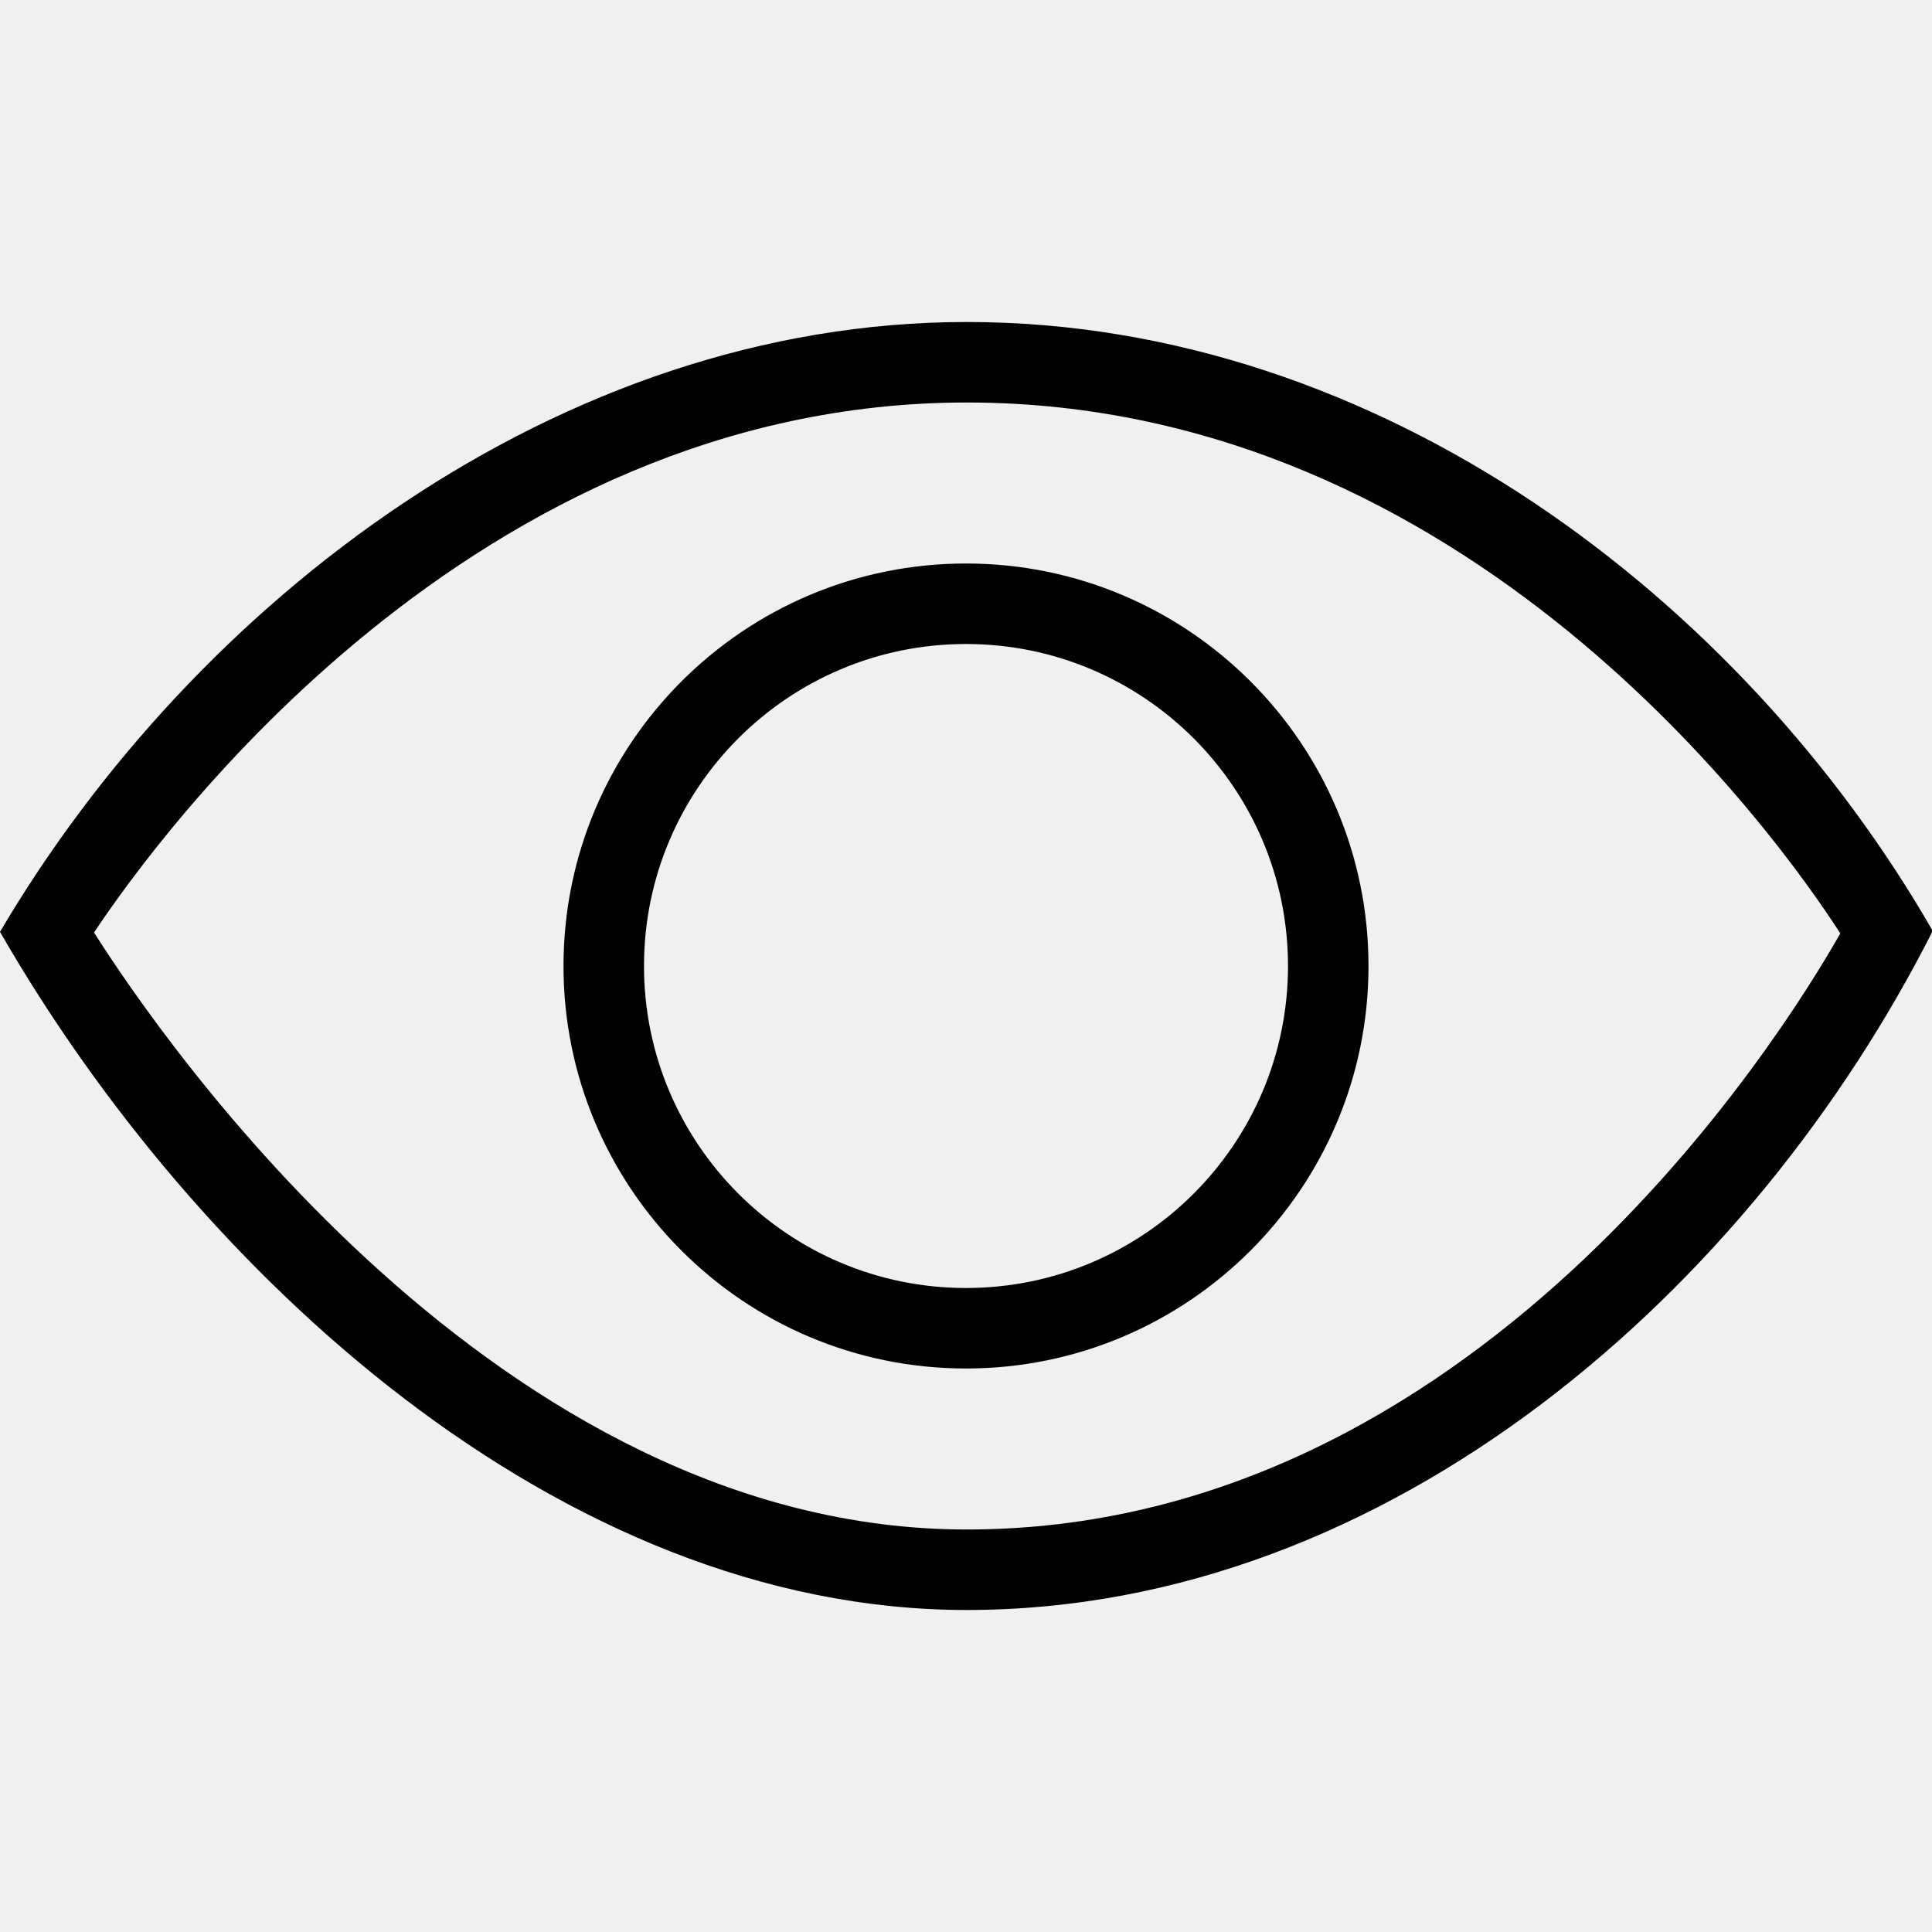
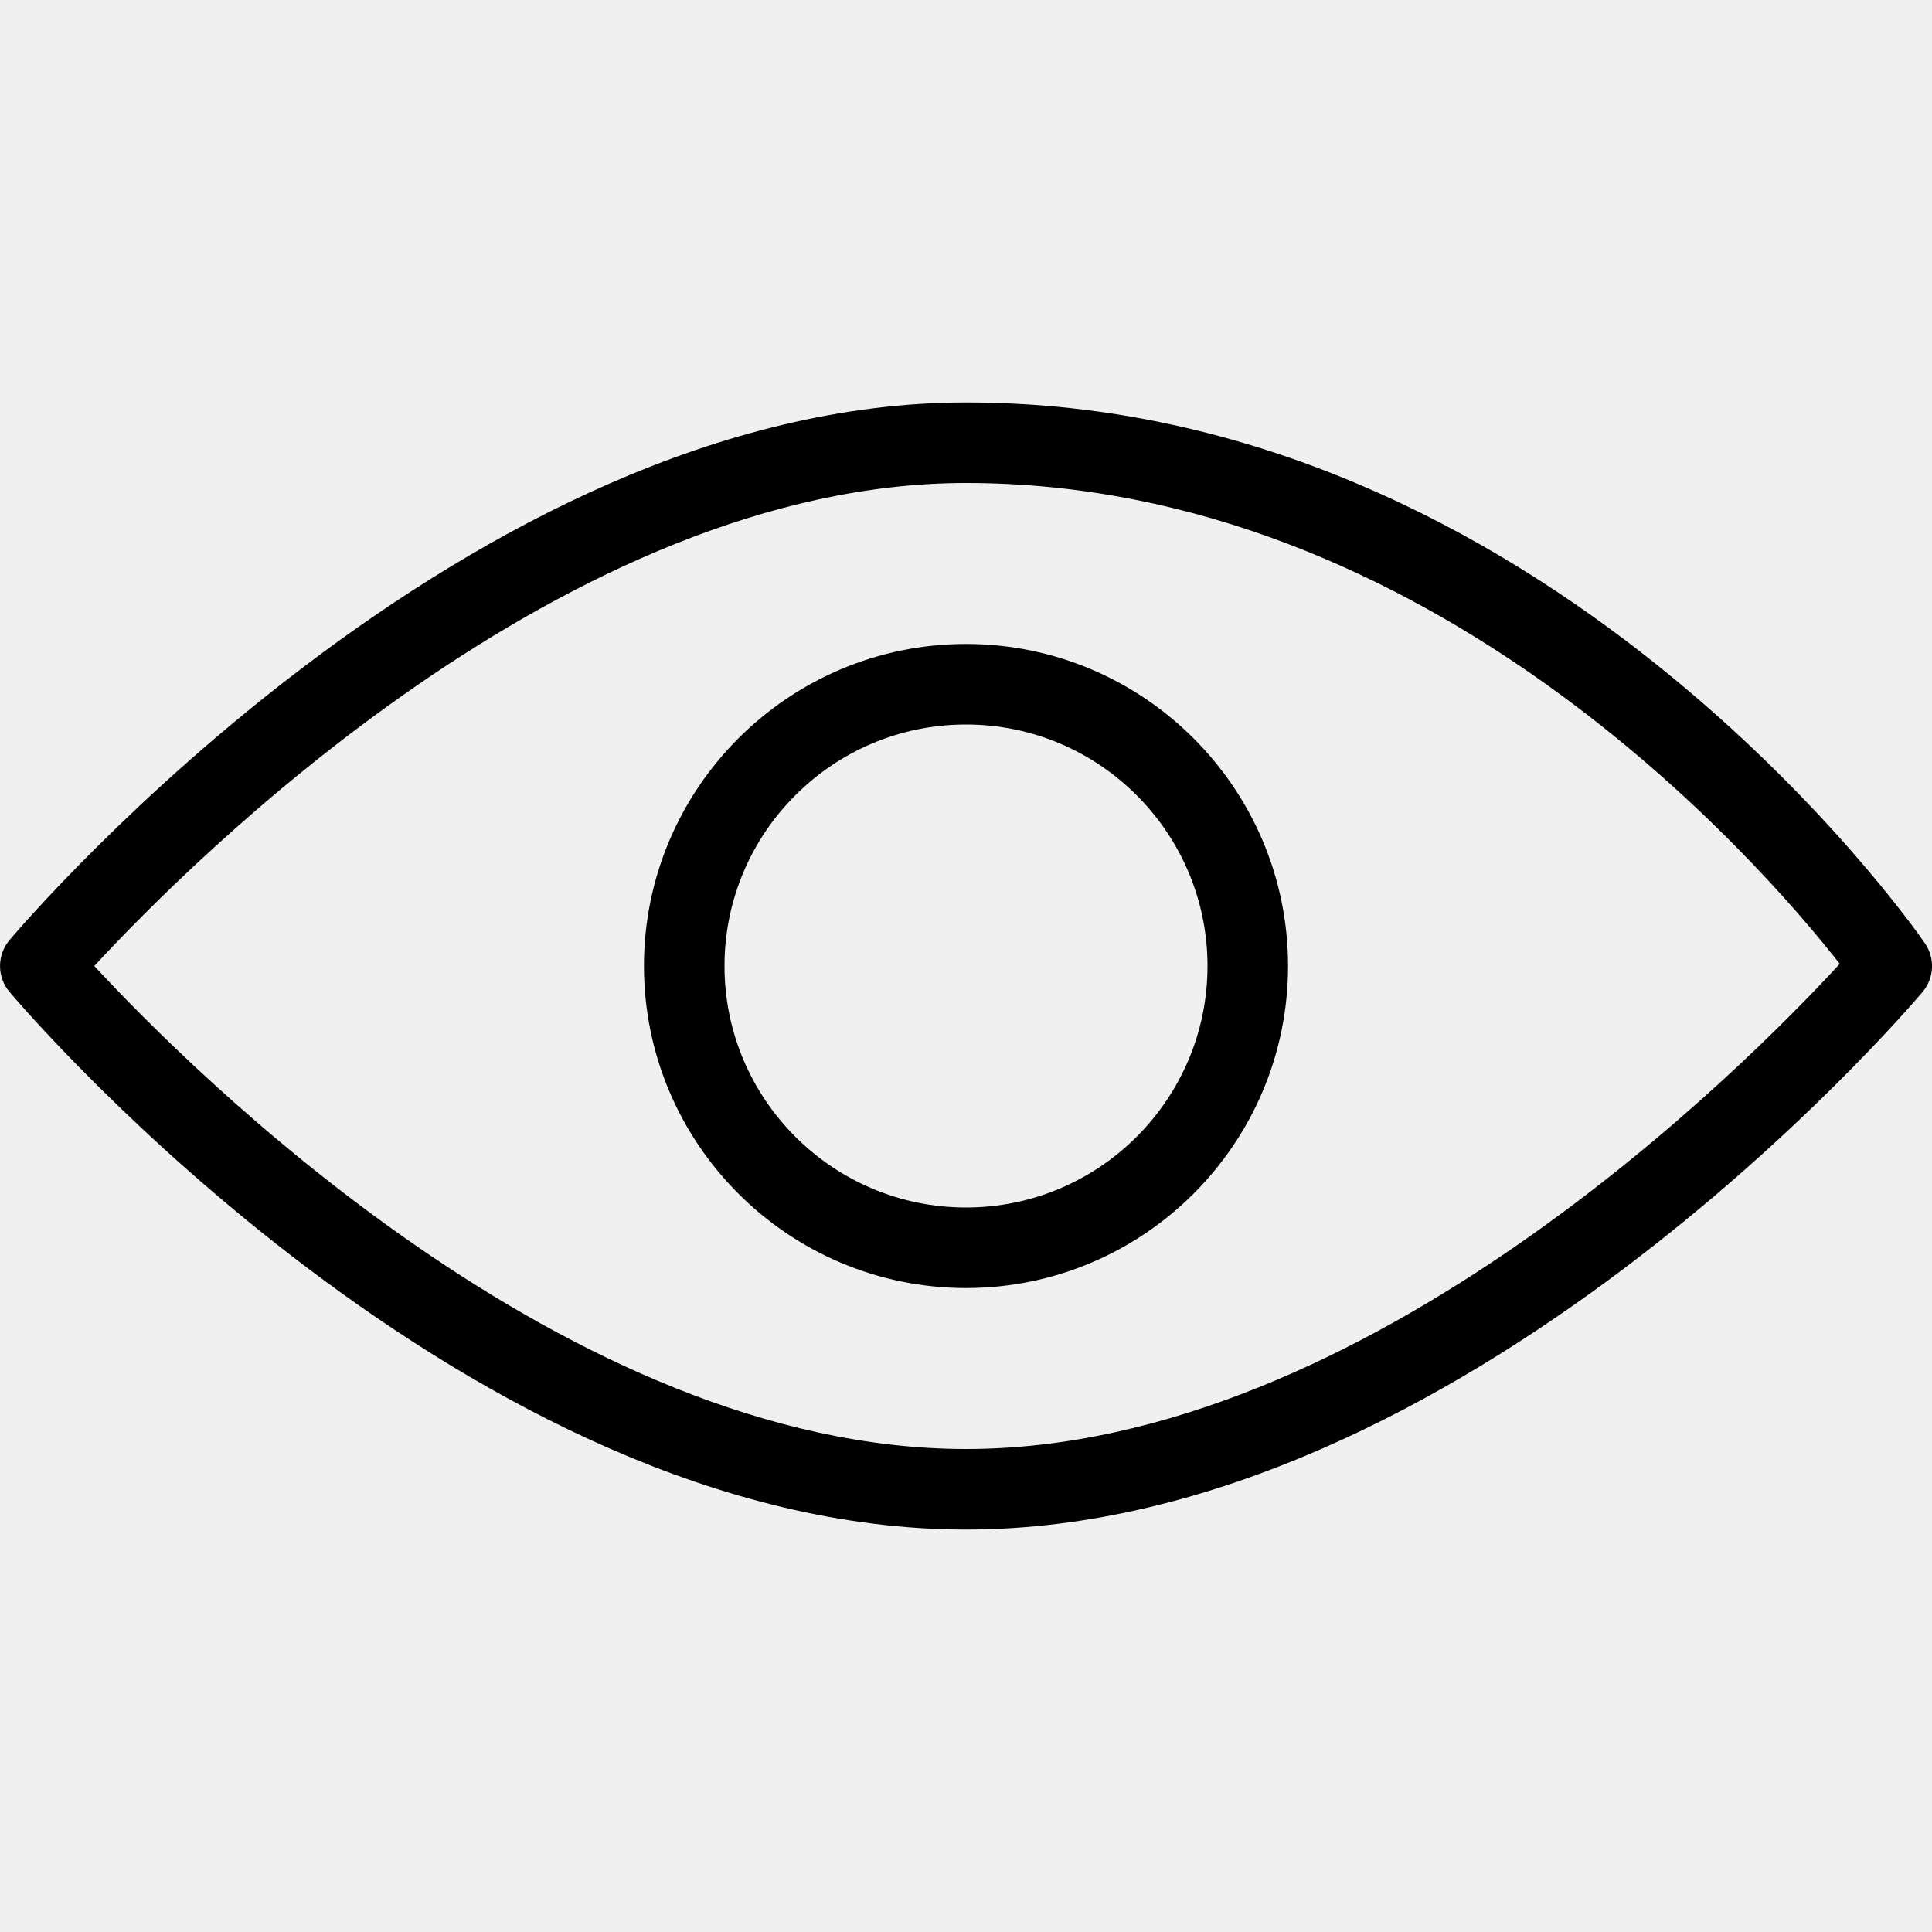
- <svg xmlns="http://www.w3.org/2000/svg" width="24" height="24" fill-rule="evenodd" clip-rule="evenodd">
-   <path d="M12.01 20c-5.065 0-9.586-4.211-12.01-8.424 2.418-4.103 6.943-7.576 12.01-7.576 5.135 0 9.635 3.453 11.999 7.564-2.241 4.43-6.726 8.436-11.999 8.436zm-10.842-8.416c.843 1.331 5.018 7.416 10.842 7.416 6.305 0 10.112-6.103 10.851-7.405-.772-1.198-4.606-6.595-10.851-6.595-6.116 0-10.025 5.355-10.842 6.584zm10.832-4.584c2.76 0 5 2.24 5 5s-2.24 5-5 5-5-2.24-5-5 2.24-5 5-5zm0 1c2.208 0 4 1.792 4 4s-1.792 4-4 4-4-1.792-4-4 1.792-4 4-4z" />
+ <svg xmlns="http://www.w3.org/2000/svg" width="16" height="16" viewBox="0 0 16 16" fill="none">
+   <g clip-path="url(#clip0)">
+     <path d="M15.941 7.811C15.815 7.627 12.787 3.333 8 3.333C3.893 3.333 0.233 7.603 0.079 7.785C-0.026 7.909 -0.026 8.091 0.079 8.215C0.233 8.397 3.893 12.667 8 12.667C12.108 12.667 15.768 8.397 15.922 8.215C16.018 8.101 16.027 7.935 15.941 7.811ZM8 12C4.707 12 1.577 8.86 0.781 8C1.575 7.139 4.703 4 8 4C11.853 4 14.572 7.135 15.236 7.982C14.47 8.815 11.321 12 8 12Z" fill="black" />
+     <path d="M8 5.333C6.529 5.333 5.333 6.529 5.333 8C5.333 9.471 6.529 10.667 8 10.667C9.471 10.667 10.667 9.471 10.667 8C10.667 6.529 9.471 5.333 8 5.333ZM8 10C6.897 10 6 9.103 6 8C6 6.897 6.897 6 8 6C9.103 6 10 6.897 10 8C10 9.103 9.103 10 8 10Z" fill="black" />
+   </g>
+   <defs>
+     <clipPath id="clip0">
+       <rect width="16" height="16" fill="white" />
+     </clipPath>
+   </defs>
</svg>
